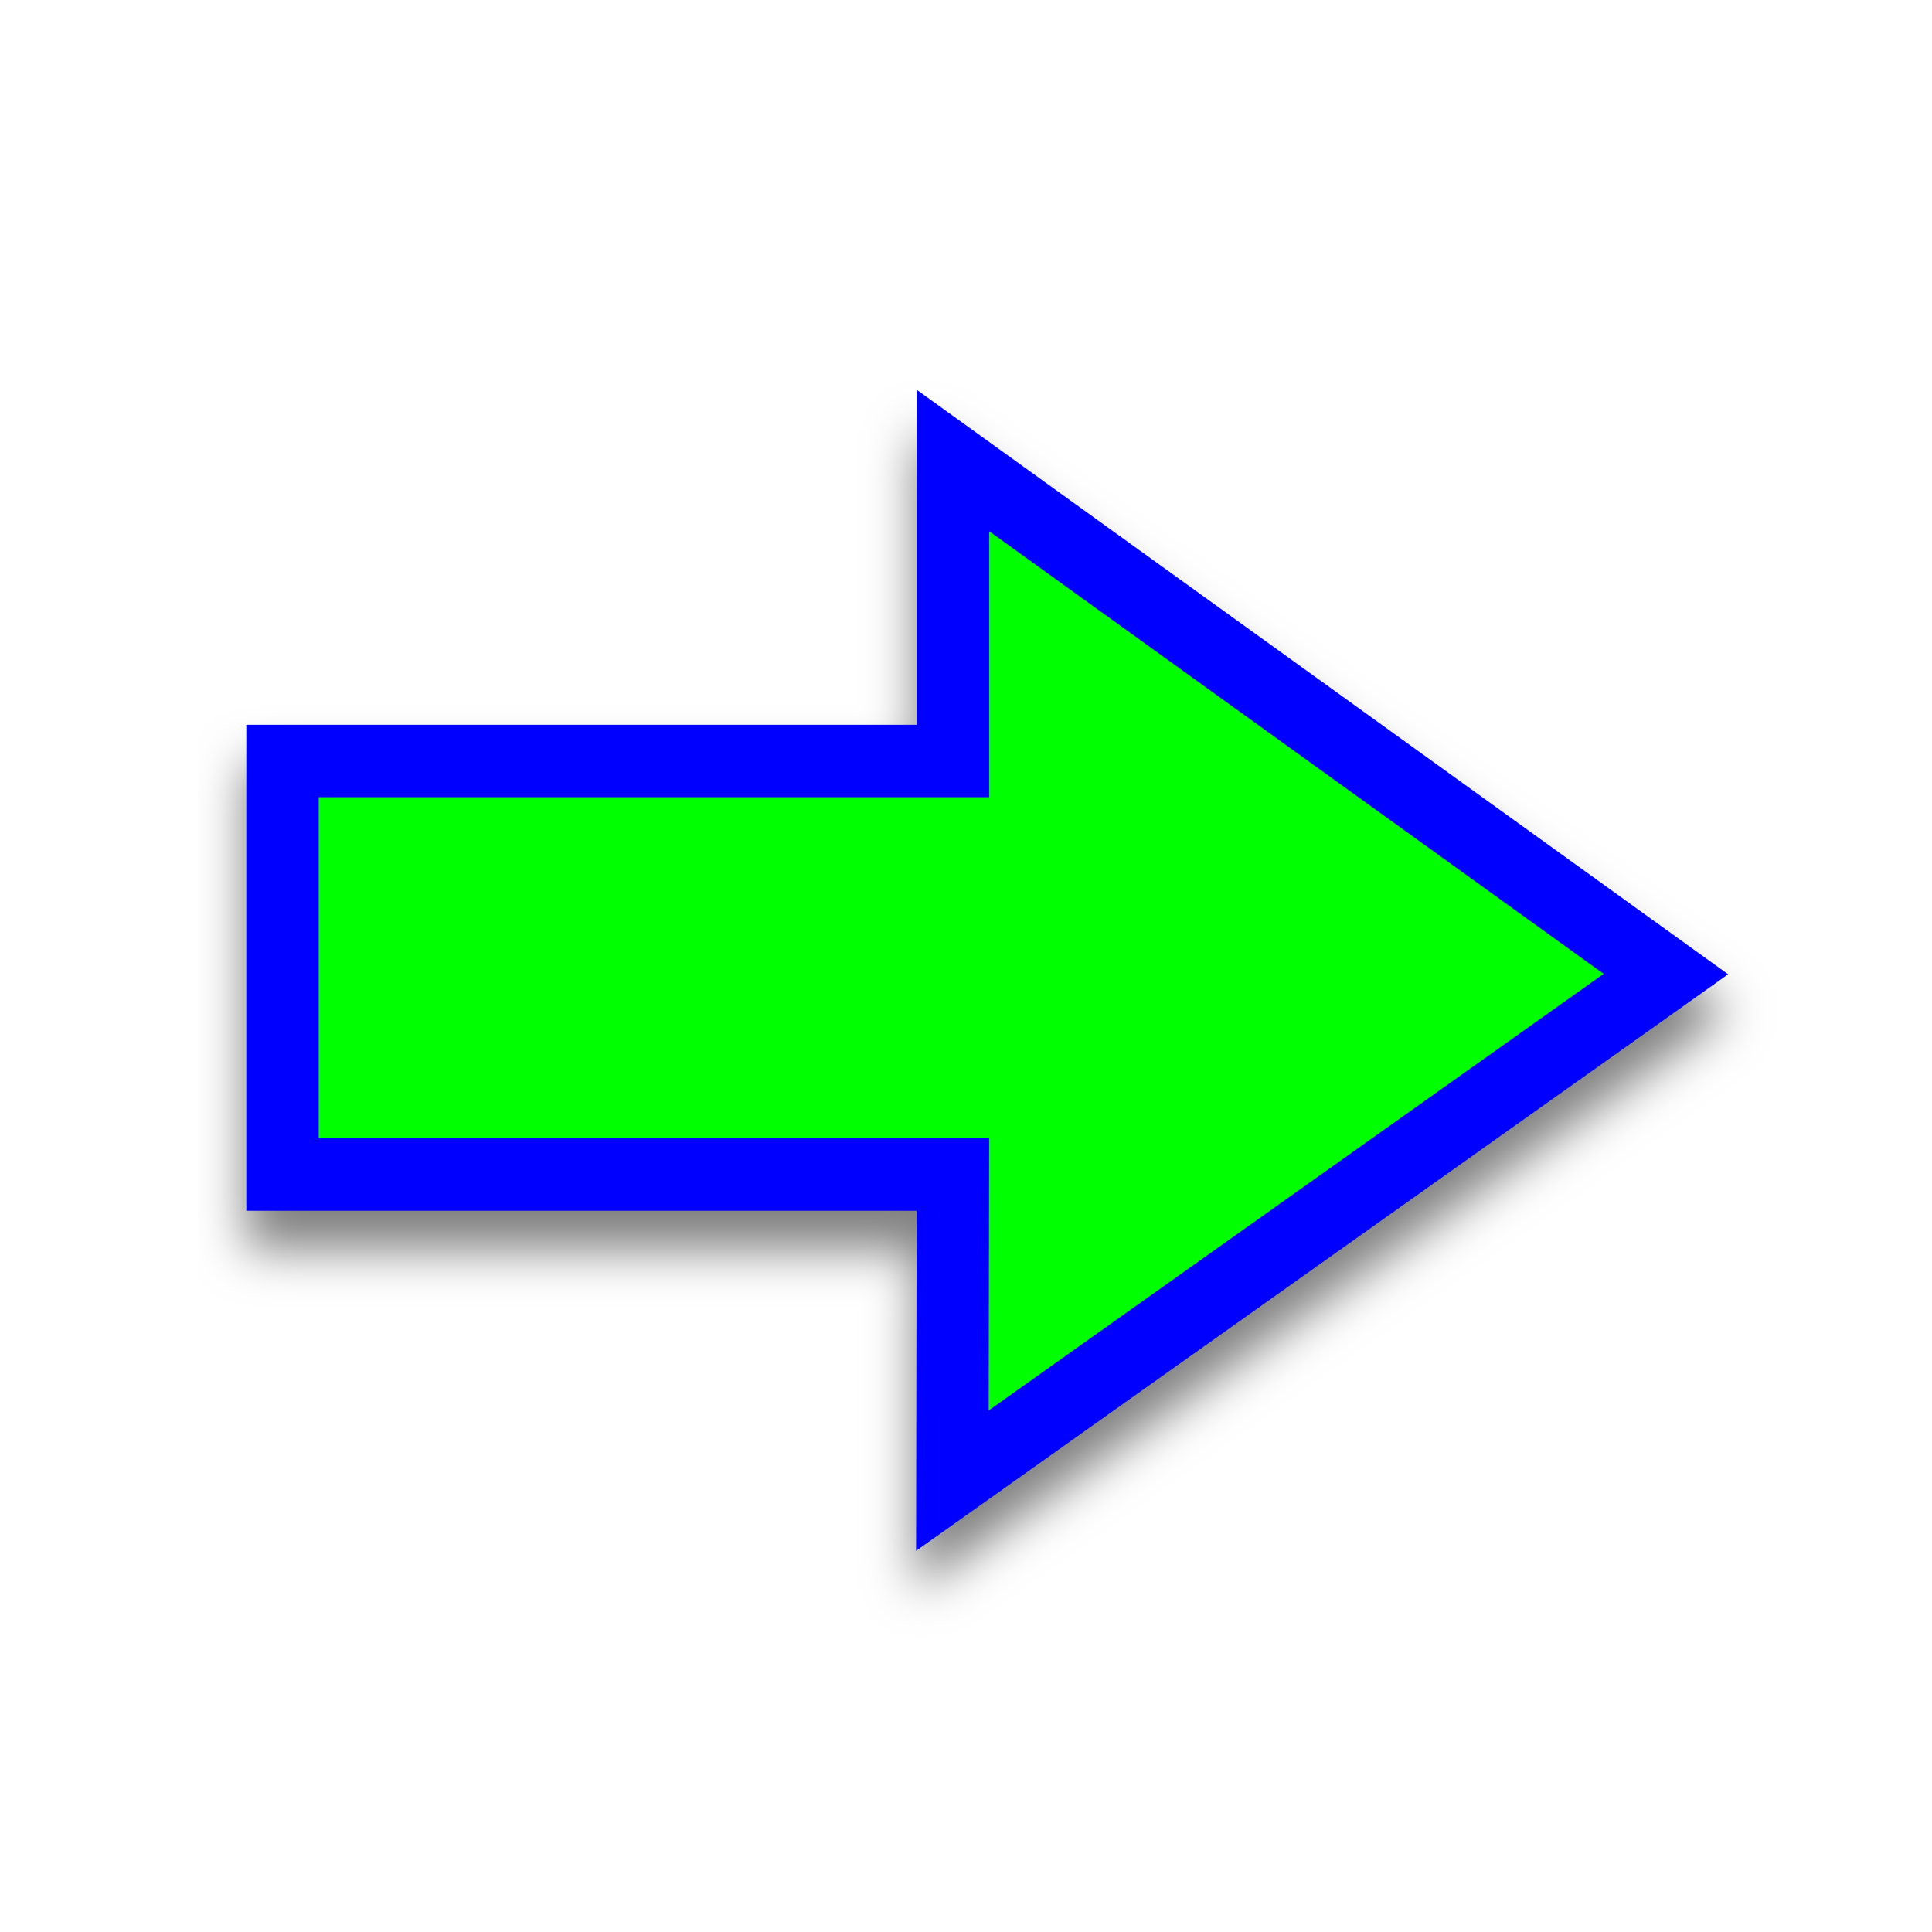
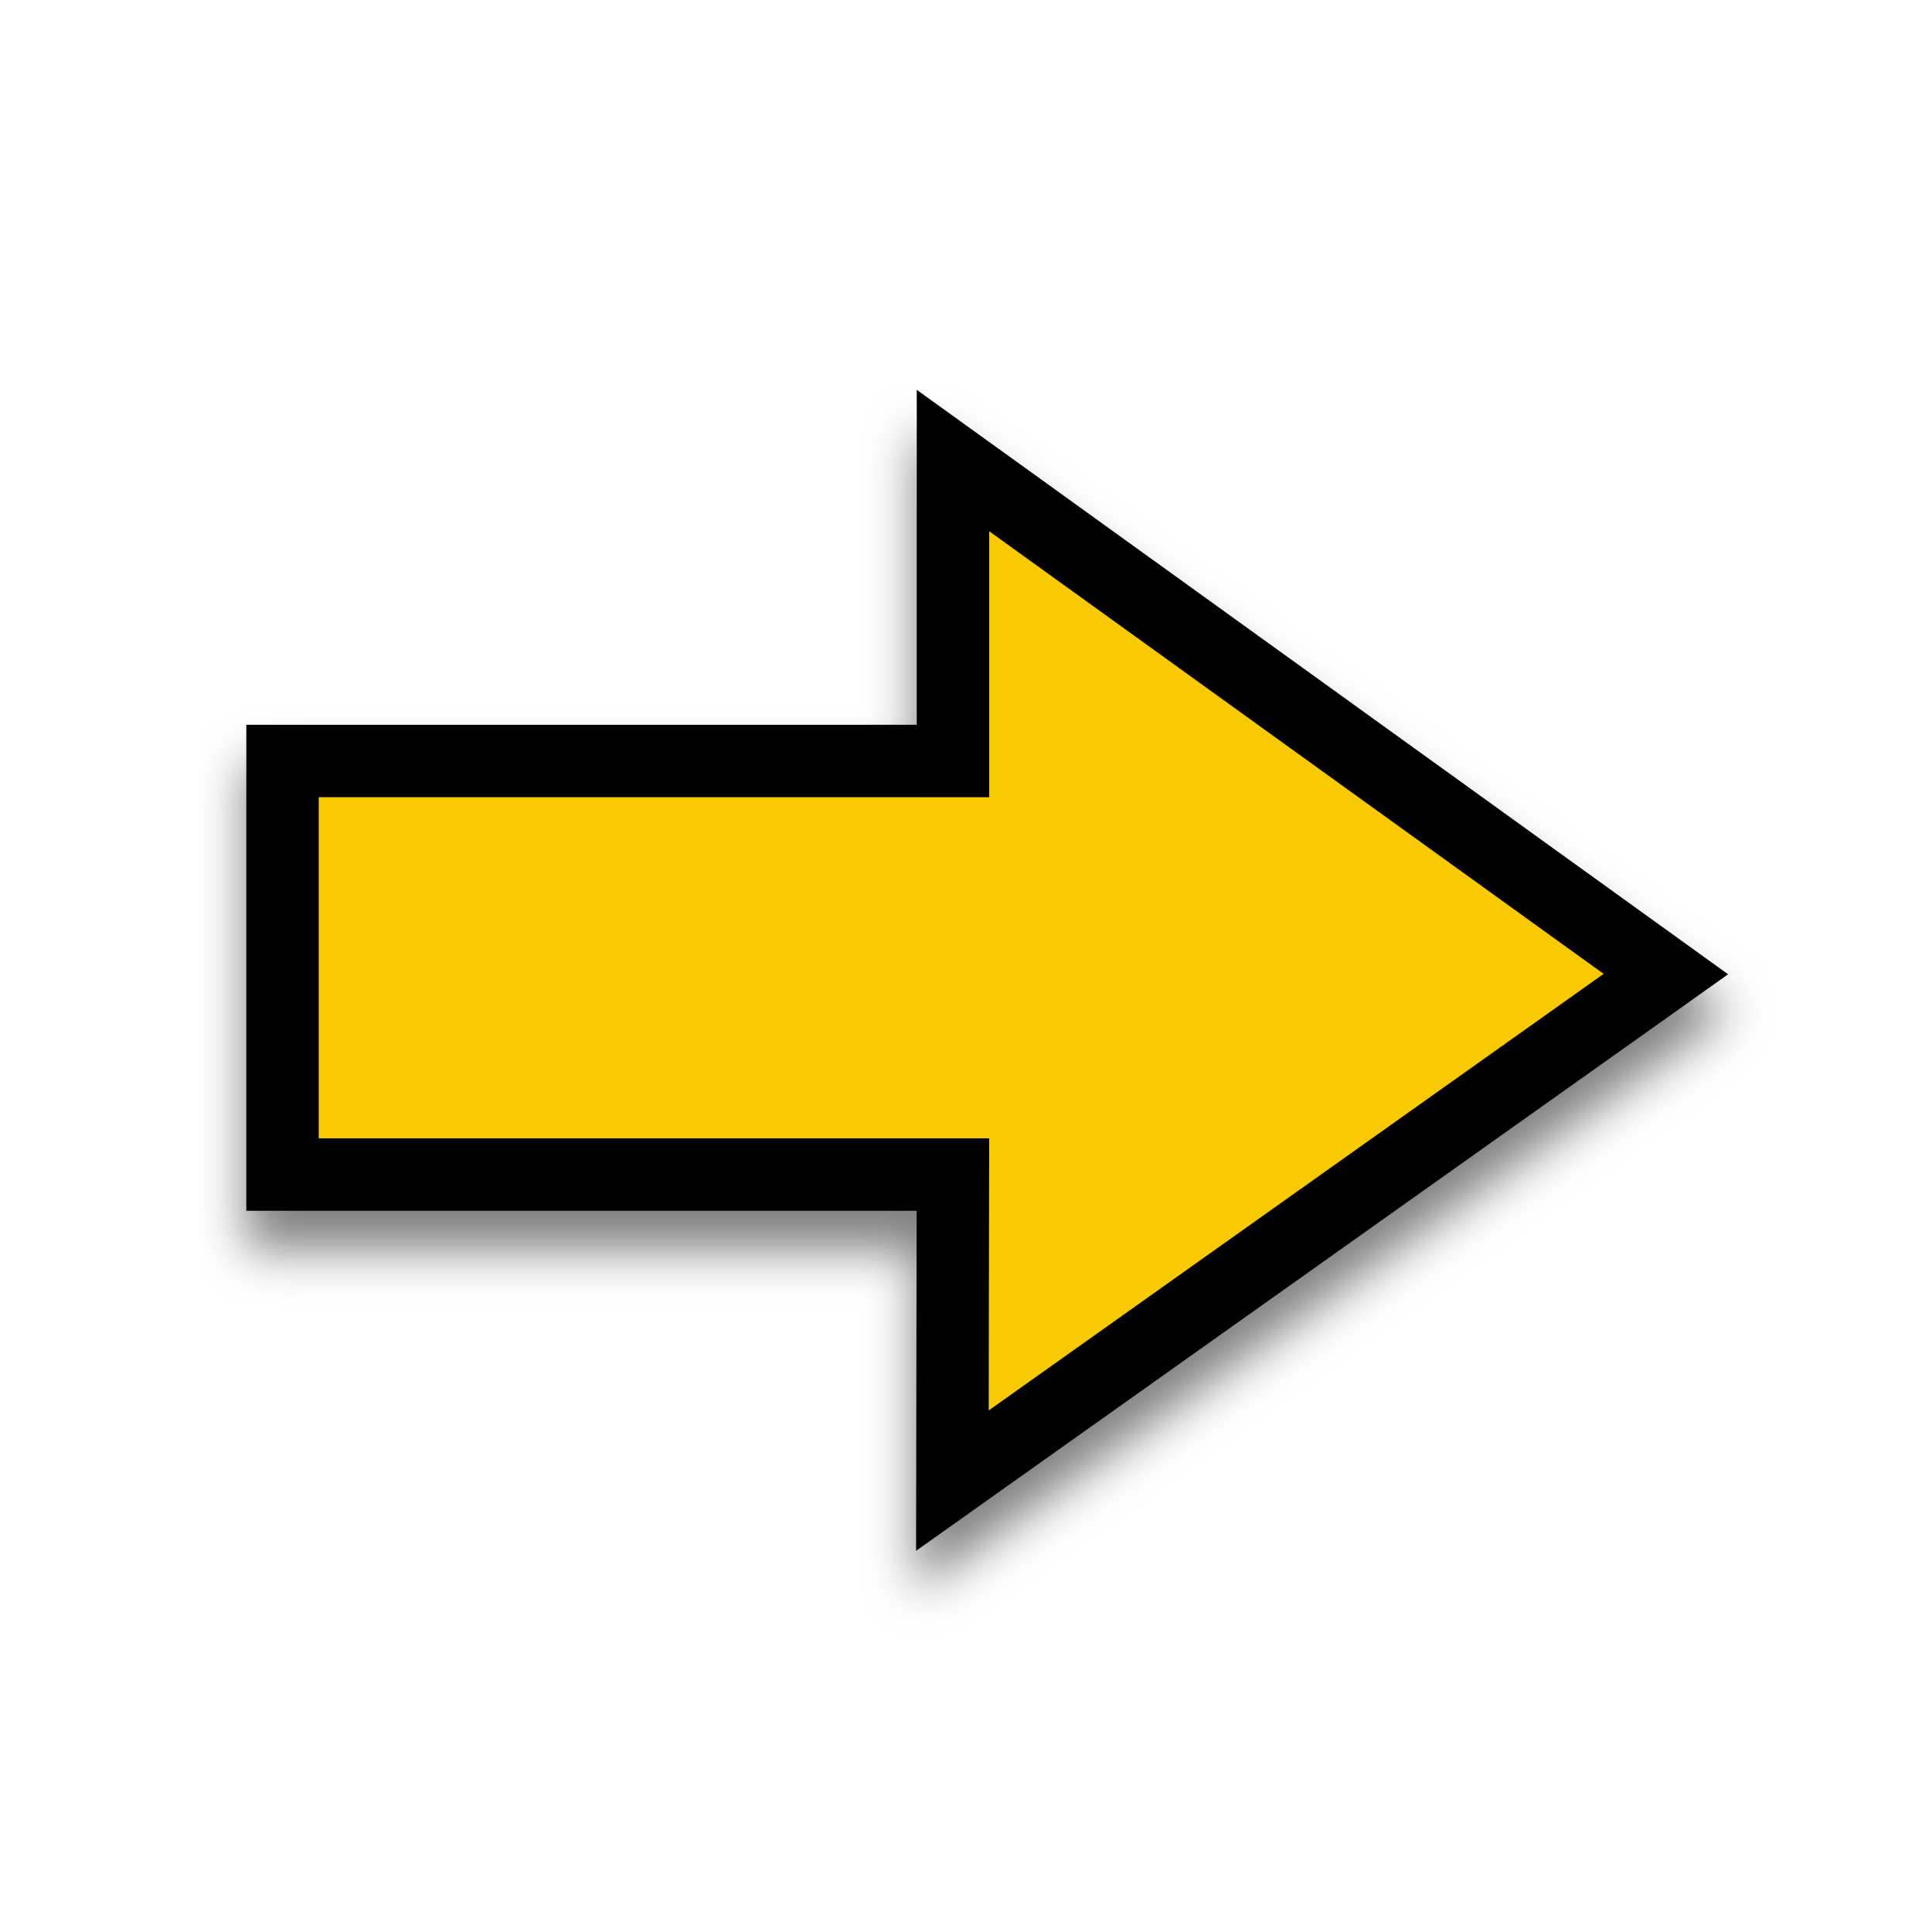
<svg xmlns="http://www.w3.org/2000/svg" width="200" height="200" viewBox="0 0 200 200" fill="none">
  <g filter="url(#filter0_d)">
-     <path d="M102.402 82.531V55L166 100.815L102.356 146L102.402 117.838H33V82.531H102.402Z" fill="#0000FF" />
-     <path d="M98.646 121.588L98.606 145.994L98.594 153.27L104.527 149.058L168.171 103.873L172.446 100.837L168.192 97.773L104.594 51.957L98.652 47.677V55V78.781H33H29.25V82.531V117.838V121.588H33H98.646Z" stroke="#0000FF" stroke-width="7.5" />
+     <path d="M102.402 82.531V55L166 100.815L102.356 146L102.402 117.838H33V82.531H102.402Z" fill="#000000" />
+     <path d="M98.646 121.588L98.606 145.994L98.594 153.27L104.527 149.058L168.171 103.873L172.446 100.837L168.192 97.773L104.594 51.957L98.652 47.677V55V78.781H33H29.25V82.531V117.838V121.588H33H98.646Z" stroke="#000000" stroke-width="7.5" />
  </g>
-   <path d="M102.402 82.531V55L166 100.815L102.356 146L102.402 117.838H33V82.531H102.402Z" fill="#00FF00">
+   <path d="M102.402 82.531V55L166 100.815L102.356 146L102.402 117.838H33V82.531H102.402Z" fill="#F8CA01">
    <animate attributeName="fill" values="#F8CA01;#F47F02;#F65054;#884FF9;#2590F9;#0FC584;#F8CA01" dur="1.5s" repeatCount="1" />
  </path>
  <defs>
    <filter id="filter0_d" x="20.5" y="39.354" width="163.393" height="130.186" filterUnits="userSpaceOnUse" color-interpolation-filters="sRGB">
      <feFlood flood-opacity="0" result="BackgroundImageFix" />
      <feColorMatrix in="SourceAlpha" type="matrix" values="0 0 0 0 0 0 0 0 0 0 0 0 0 0 0 0 0 0 127 0" />
      <feOffset dy="4" />
      <feGaussianBlur stdDeviation="2.5" />
      <feColorMatrix type="matrix" values="0 0 0 0 0 0 0 0 0 0 0 0 0 0 0 0 0 0 0.5 0" />
      <feBlend mode="normal" in2="BackgroundImageFix" result="effect1_dropShadow" />
      <feBlend mode="normal" in="SourceGraphic" in2="effect1_dropShadow" result="shape" />
    </filter>
  </defs>
</svg>
